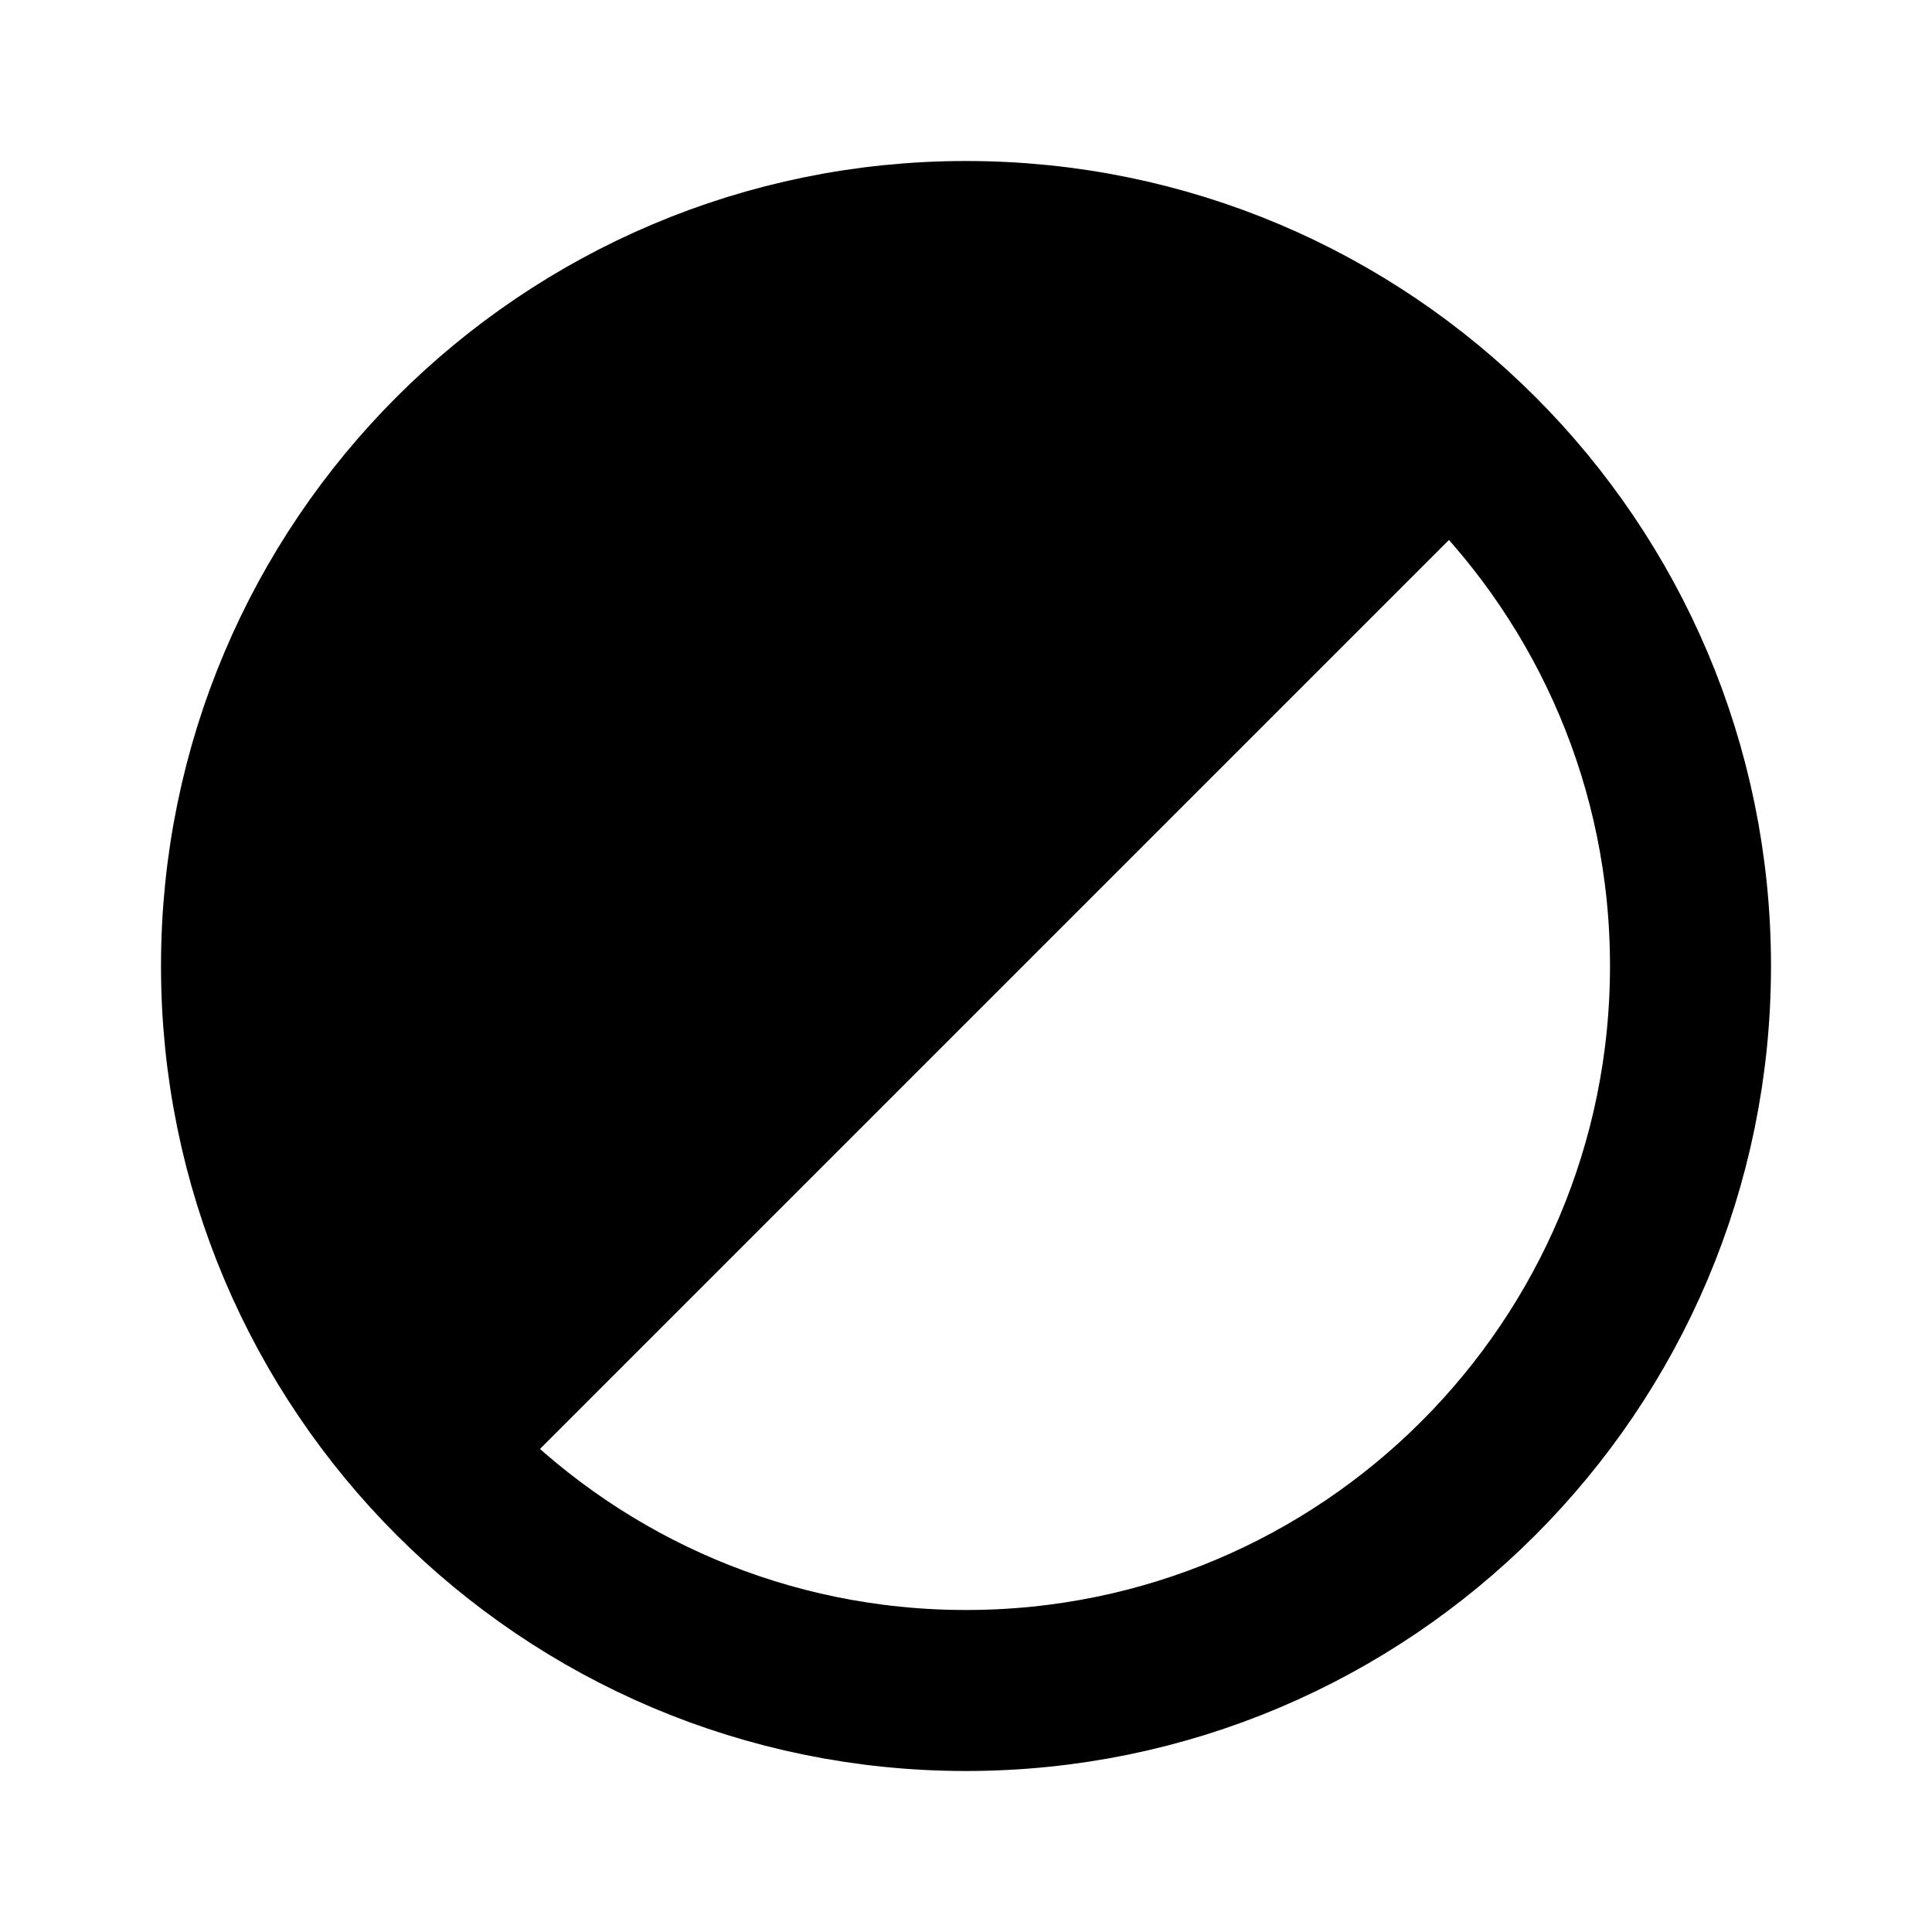
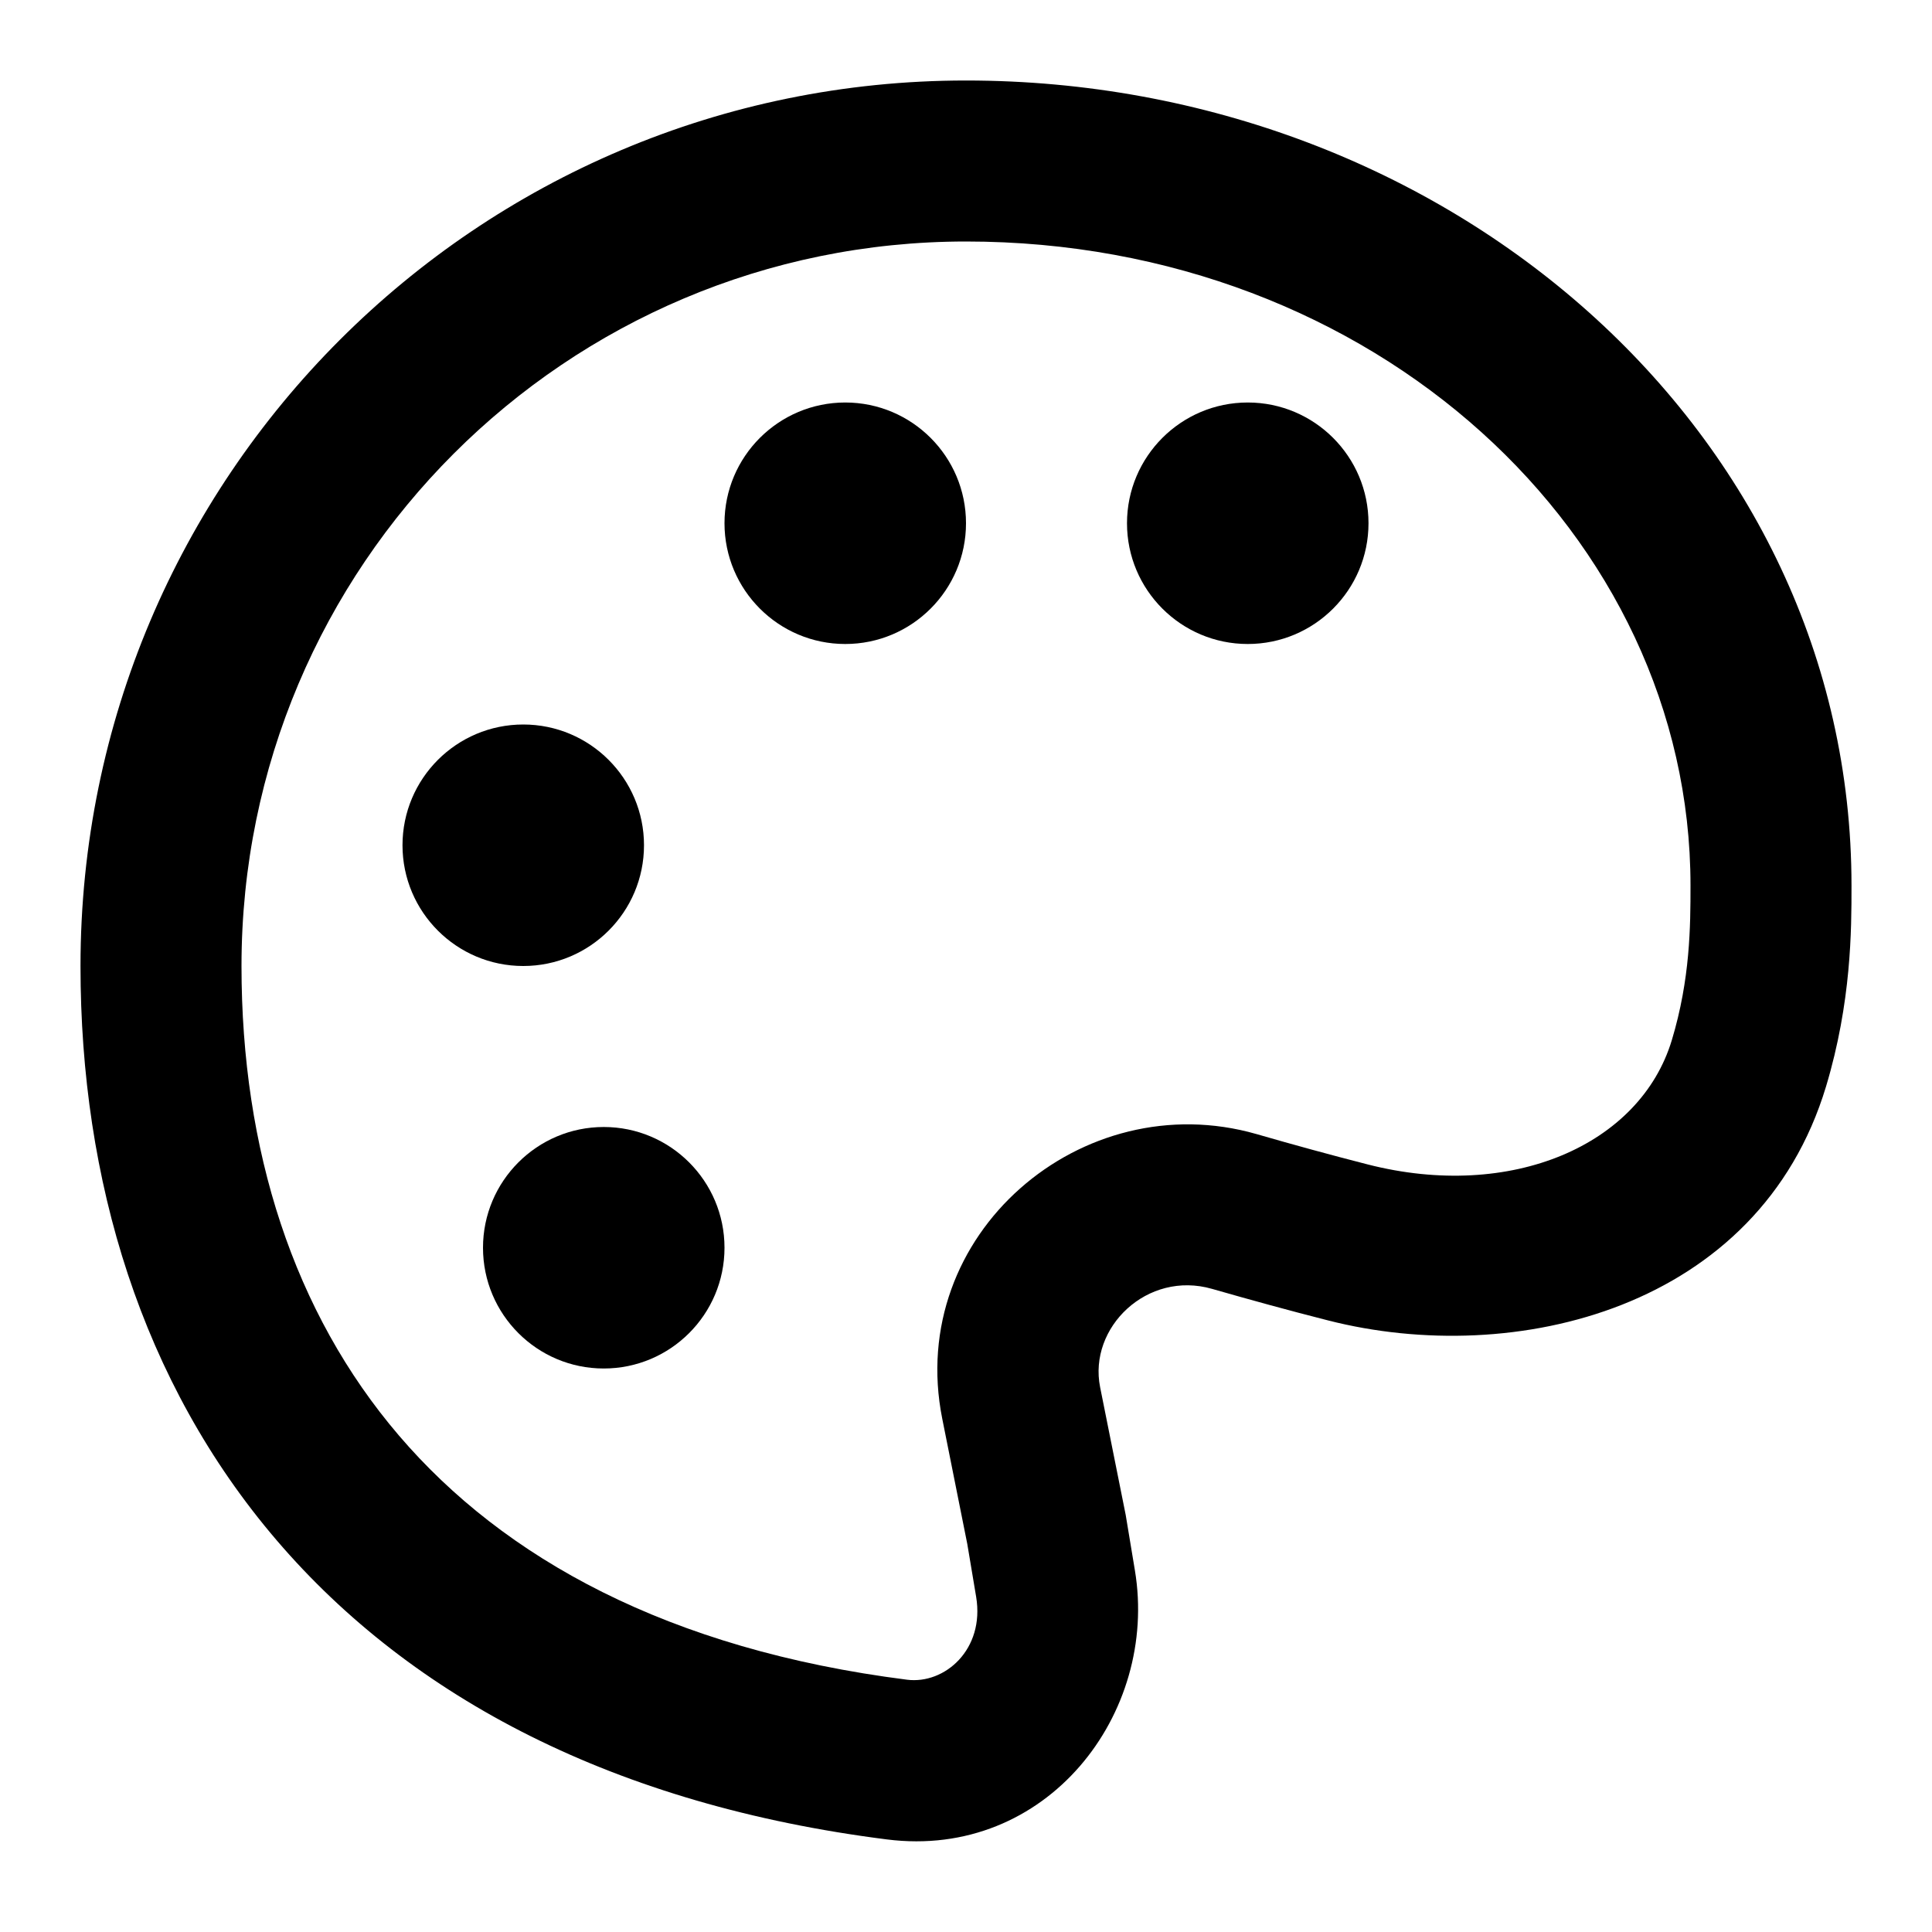
- <svg xmlns="http://www.w3.org/2000/svg" width="97px" height="97px" viewBox="0 0 24 24" fill="none" stroke="#000000">
+ <svg xmlns="http://www.w3.org/2000/svg" width="97px" height="97px" viewBox="0 0 24 24" fill="none">
  <g id="SVGRepo_bgCarrier" stroke-width="0" />
  <g id="SVGRepo_tracerCarrier" stroke-linecap="round" stroke-linejoin="round" />
  <g id="SVGRepo_iconCarrier">
-     <circle cx="12" cy="12" r="9" stroke="#000000" stroke-width="2" />
-     <path d="M18.364 5.636C16.676 3.948 14.387 3 12 3C9.613 3 7.324 3.948 5.636 5.636C3.948 7.324 3 9.613 3 12C3 14.387 3.948 16.676 5.636 18.364L12 12L18.364 5.636Z" fill="#000000" />
+     <path d="M8 10.5C8 11.328 7.328 12 6.5 12C5.672 12 5 11.328 5 10.5C5 9.672 5.672 9 6.5 9C7.328 9 8 9.672 8 10.5Z" fill="#000000" />
+     <path d="M10.5 8C11.328 8 12 7.328 12 6.5C12 5.672 11.328 5 10.5 5C9.672 5 9 5.672 9 6.5C9 7.328 9.672 8 10.5 8Z" fill="#000000" />
+     <path d="M17 6.5C17 7.328 16.328 8 15.5 8C14.672 8 14 7.328 14 6.5C14 5.672 14.672 5 15.5 5C16.328 5 17 5.672 17 6.5Z" fill="#000000" />
+     <path d="M7.5 17C8.328 17 9 16.328 9 15.5C9 14.672 8.328 14 7.5 14C6.672 14 6 14.672 6 15.5C6 16.328 6.672 17 7.5 17Z" fill="#000000" />
+     <path fill-rule="evenodd" clip-rule="evenodd" d="M1 12C1 5.925 5.925 1 12 1C17.971 1 23 5.349 23 11V11.015C23 11.543 23 12.446 22.683 13.499C21.85 16.258 18.82 16.996 16.495 16.402C16.011 16.279 15.524 16.145 15.057 16.011C14.251 15.779 13.518 16.49 13.666 17.232L13.984 18.82L14.098 19.507C14.395 21.289 13.002 23.102 11.017 22.85C7.65 22.423 5.12 21.101 3.436 19.133C1.757 17.171 1 14.661 1 12ZM12 3C7.029 3 3 7.029 3 12C3 14.285 3.647 16.303 4.956 17.833C6.259 19.356 8.3 20.489 11.268 20.866C11.735 20.925 12.235 20.491 12.126 19.836L12.016 19.18L11.705 17.624C11.247 15.332 13.442 13.466 15.609 14.088C16.062 14.219 16.529 14.347 16.99 14.465C18.776 14.921 20.374 14.225 20.768 12.921C20.997 12.161 21 11.506 21 11C21 6.651 17.075 3 12 3Z" fill="#000000" />
  </g>
</svg>
